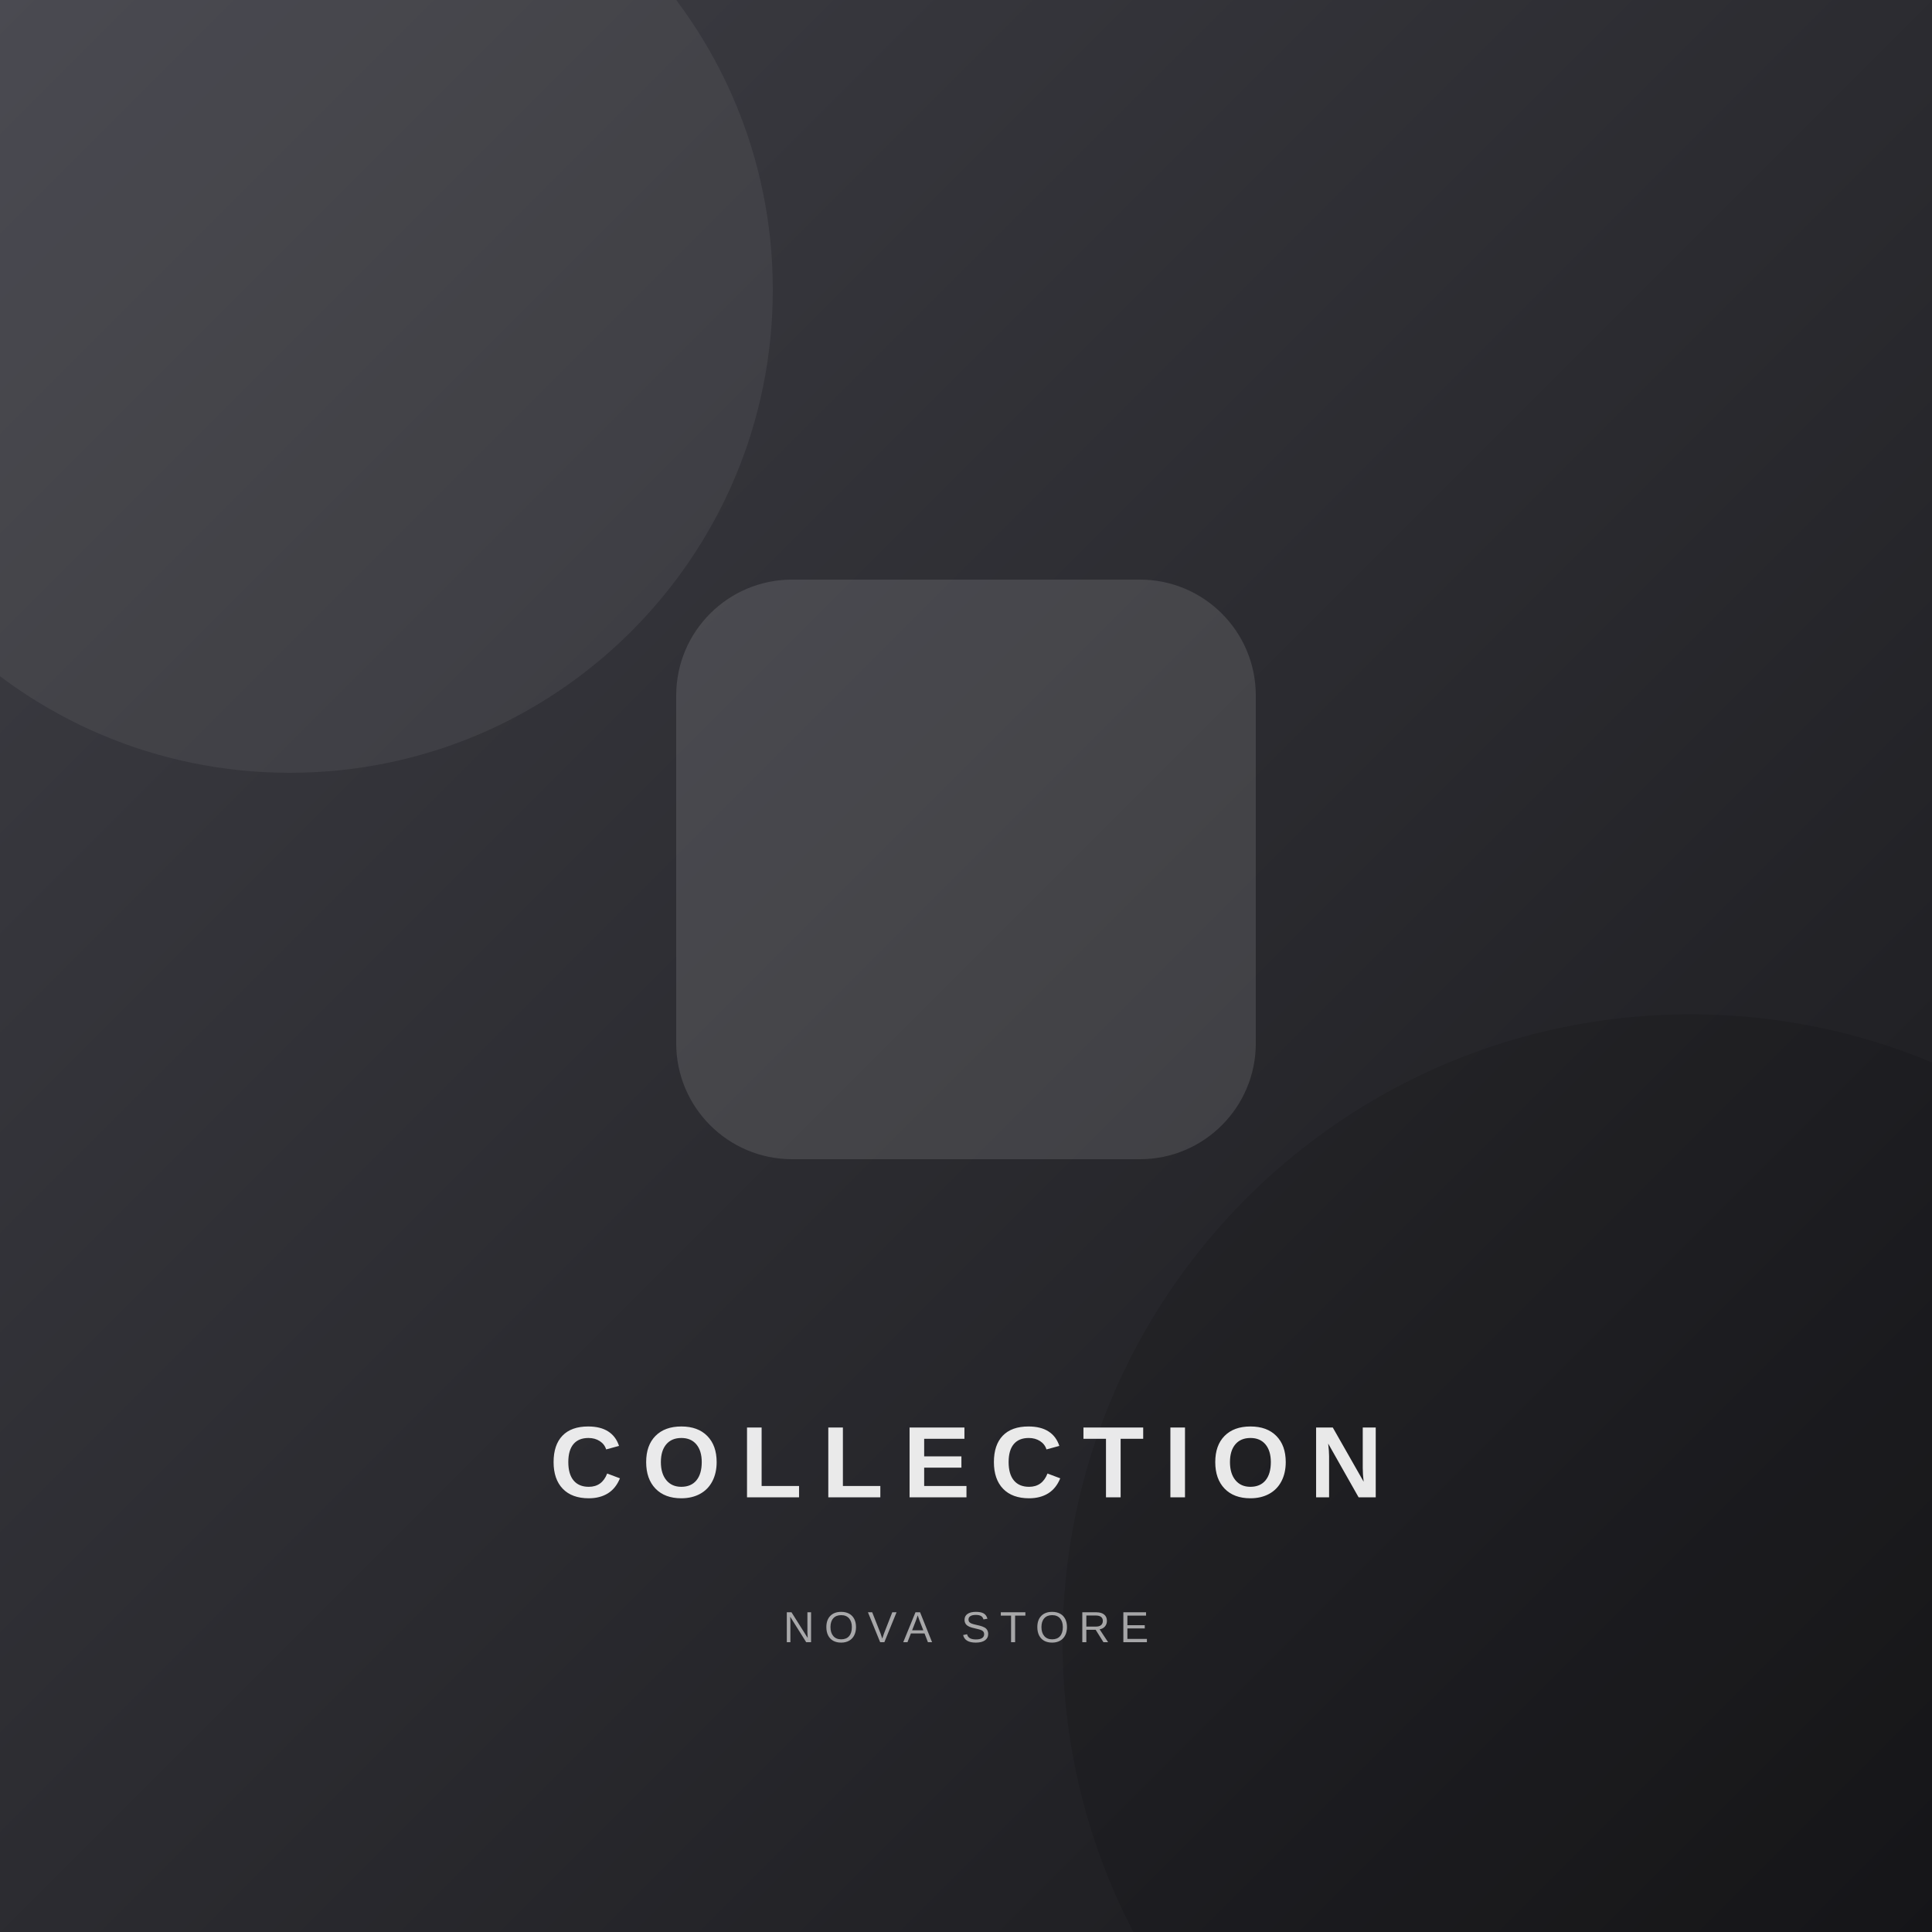
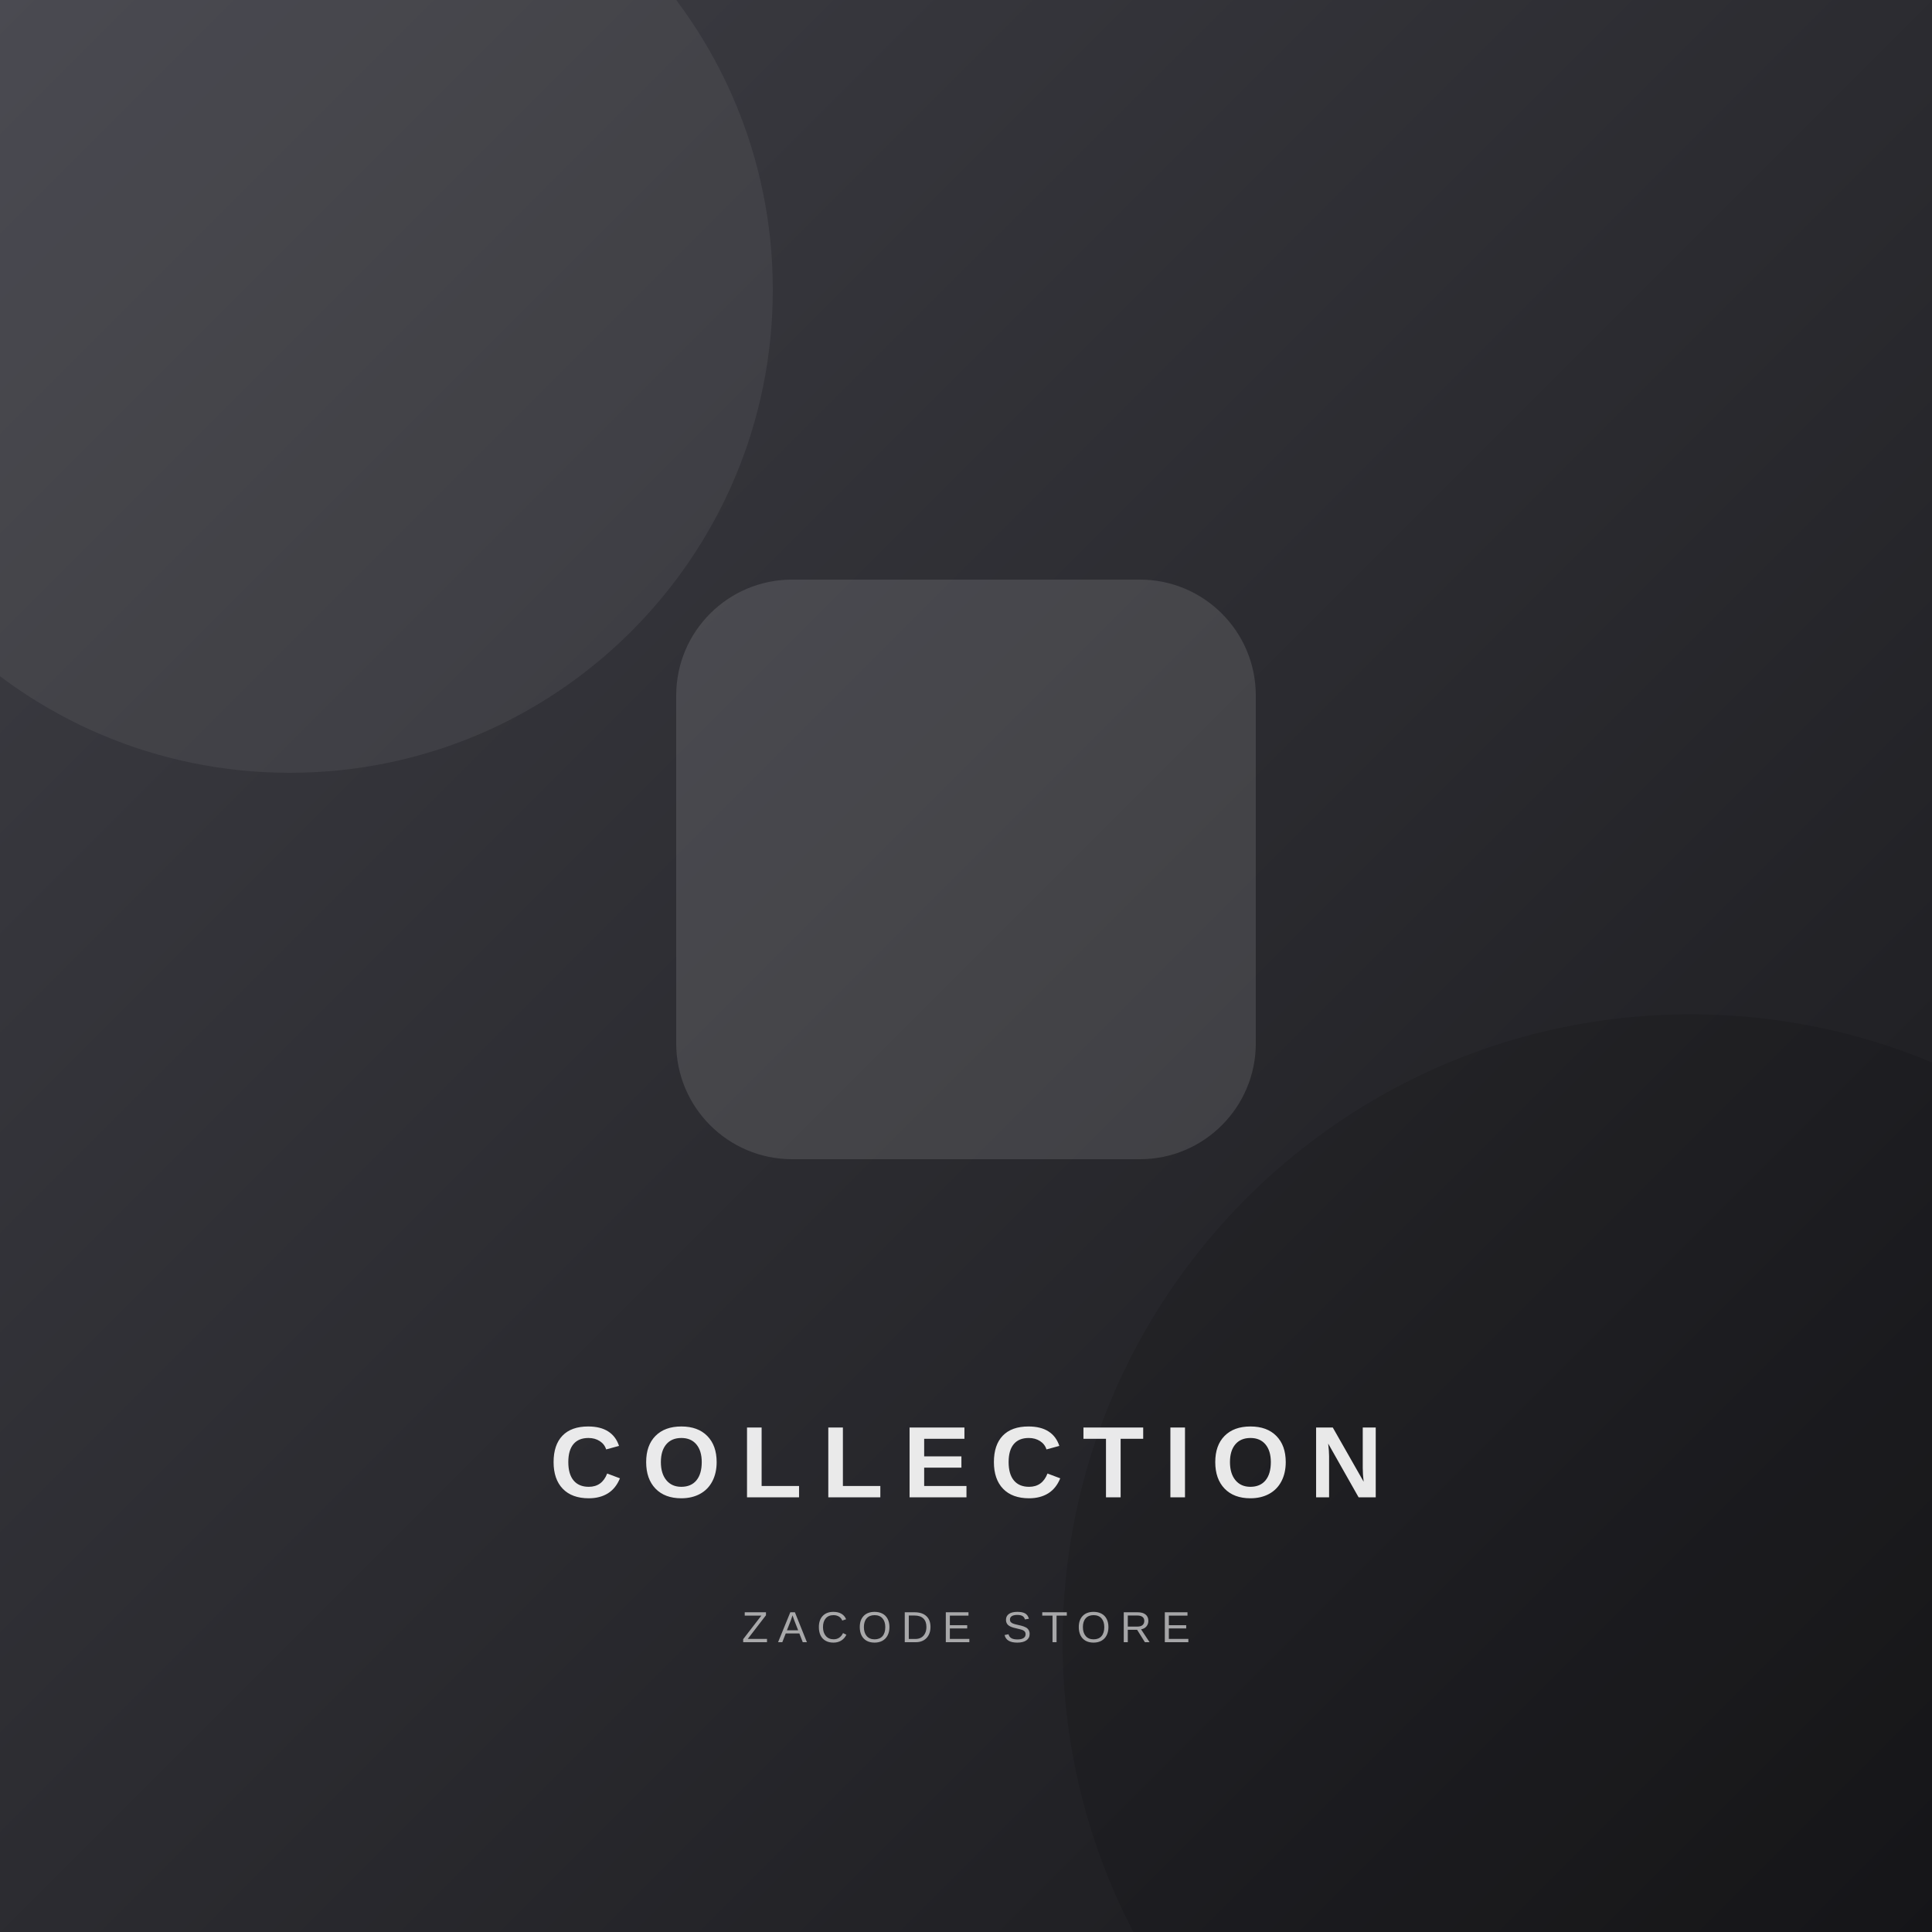
<svg xmlns="http://www.w3.org/2000/svg" width="800" height="800" viewBox="0 0 800 800">
  <defs>
    <linearGradient id="g14" x1="0" y1="0" x2="1" y2="1">
      <stop offset="0%" stop-color="#3f3f46" />
      <stop offset="100%" stop-color="#18181b" />
    </linearGradient>
  </defs>
  <rect width="800" height="800" fill="url(#g14)" />
  <circle cx="120" cy="120" r="200" fill="rgba(255,255,255,0.06)" />
  <circle cx="700" cy="680" r="260" fill="rgba(0,0,0,0.12)" />
  <rect x="280" y="240" width="240" height="240" rx="48" fill="rgba(255,255,255,0.12)" />
  <text x="400" y="620" text-anchor="middle" font-family="Arial, sans-serif" font-size="42" font-weight="700" letter-spacing="8" fill="rgba(255,255,255,0.9)">COLLECTION</text>
-   <text x="400" y="680" text-anchor="middle" font-family="Arial, sans-serif" font-size="18" letter-spacing="4" fill="rgba(255,255,255,0.6)">NOVA STORE</text>
+   <text x="400" y="680" text-anchor="middle" font-family="Arial, sans-serif" font-size="18" letter-spacing="4" fill="rgba(255,255,255,0.6)">ZACODE STORE</text>
</svg>
